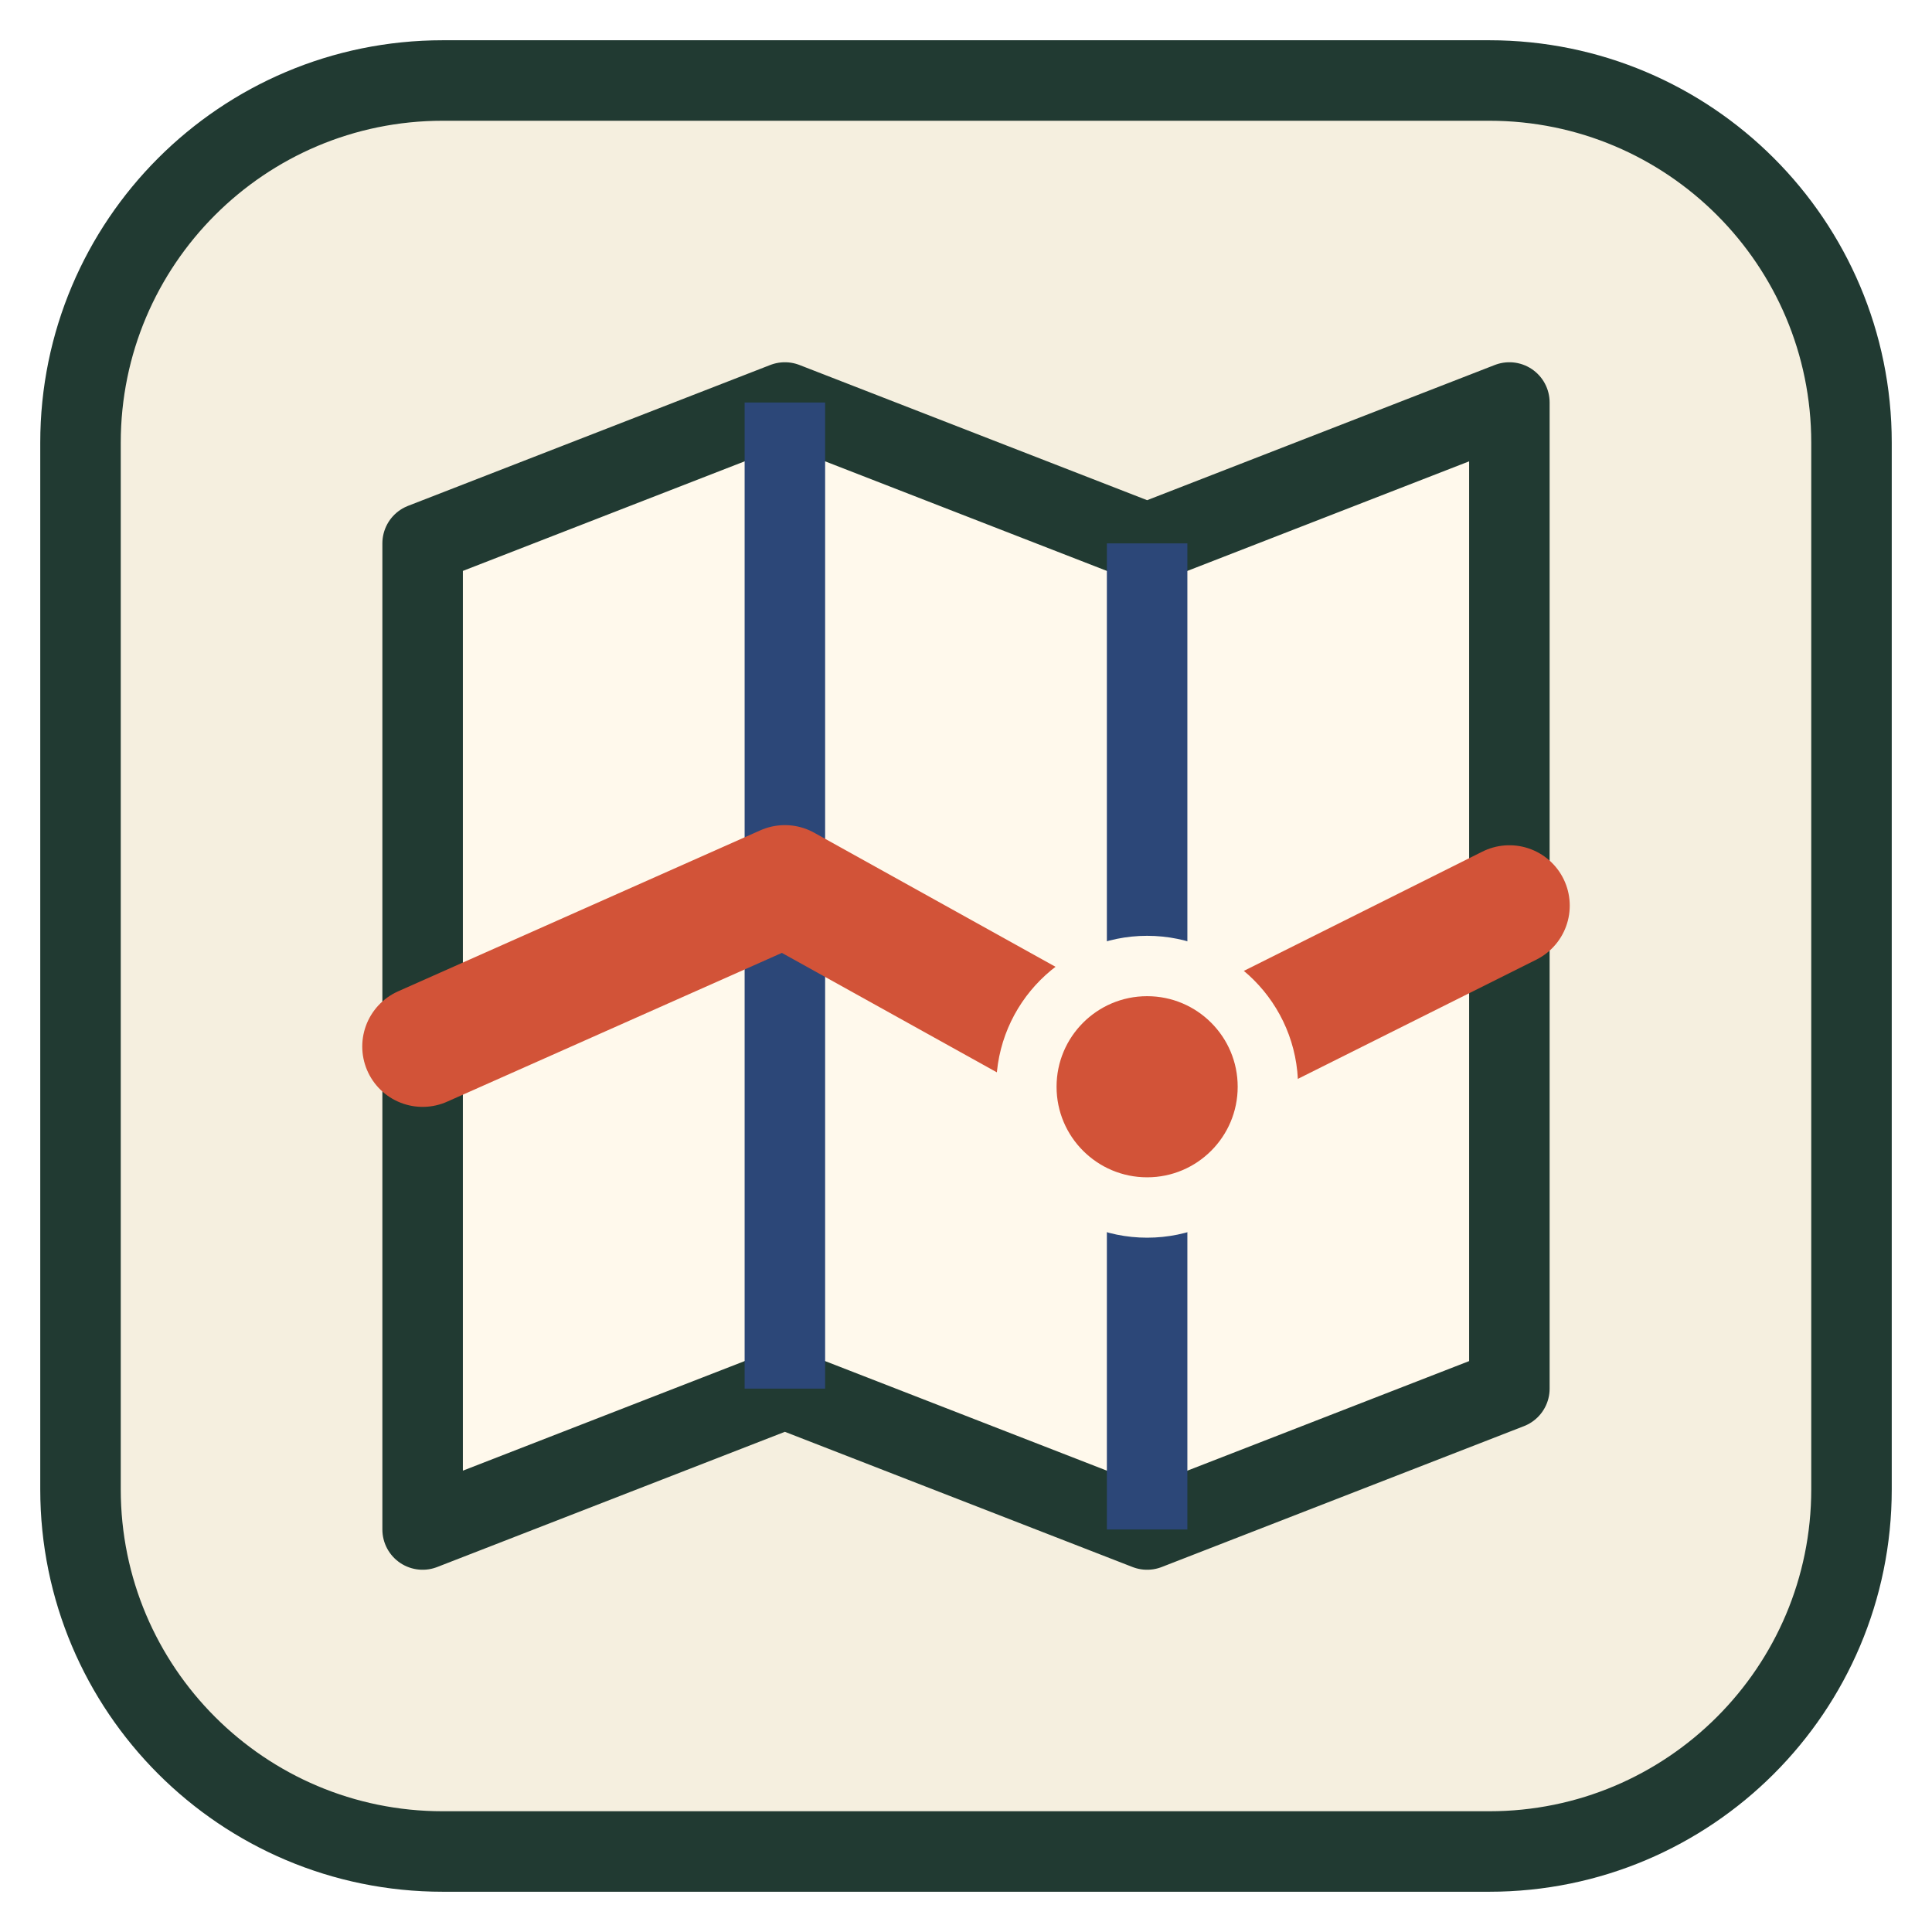
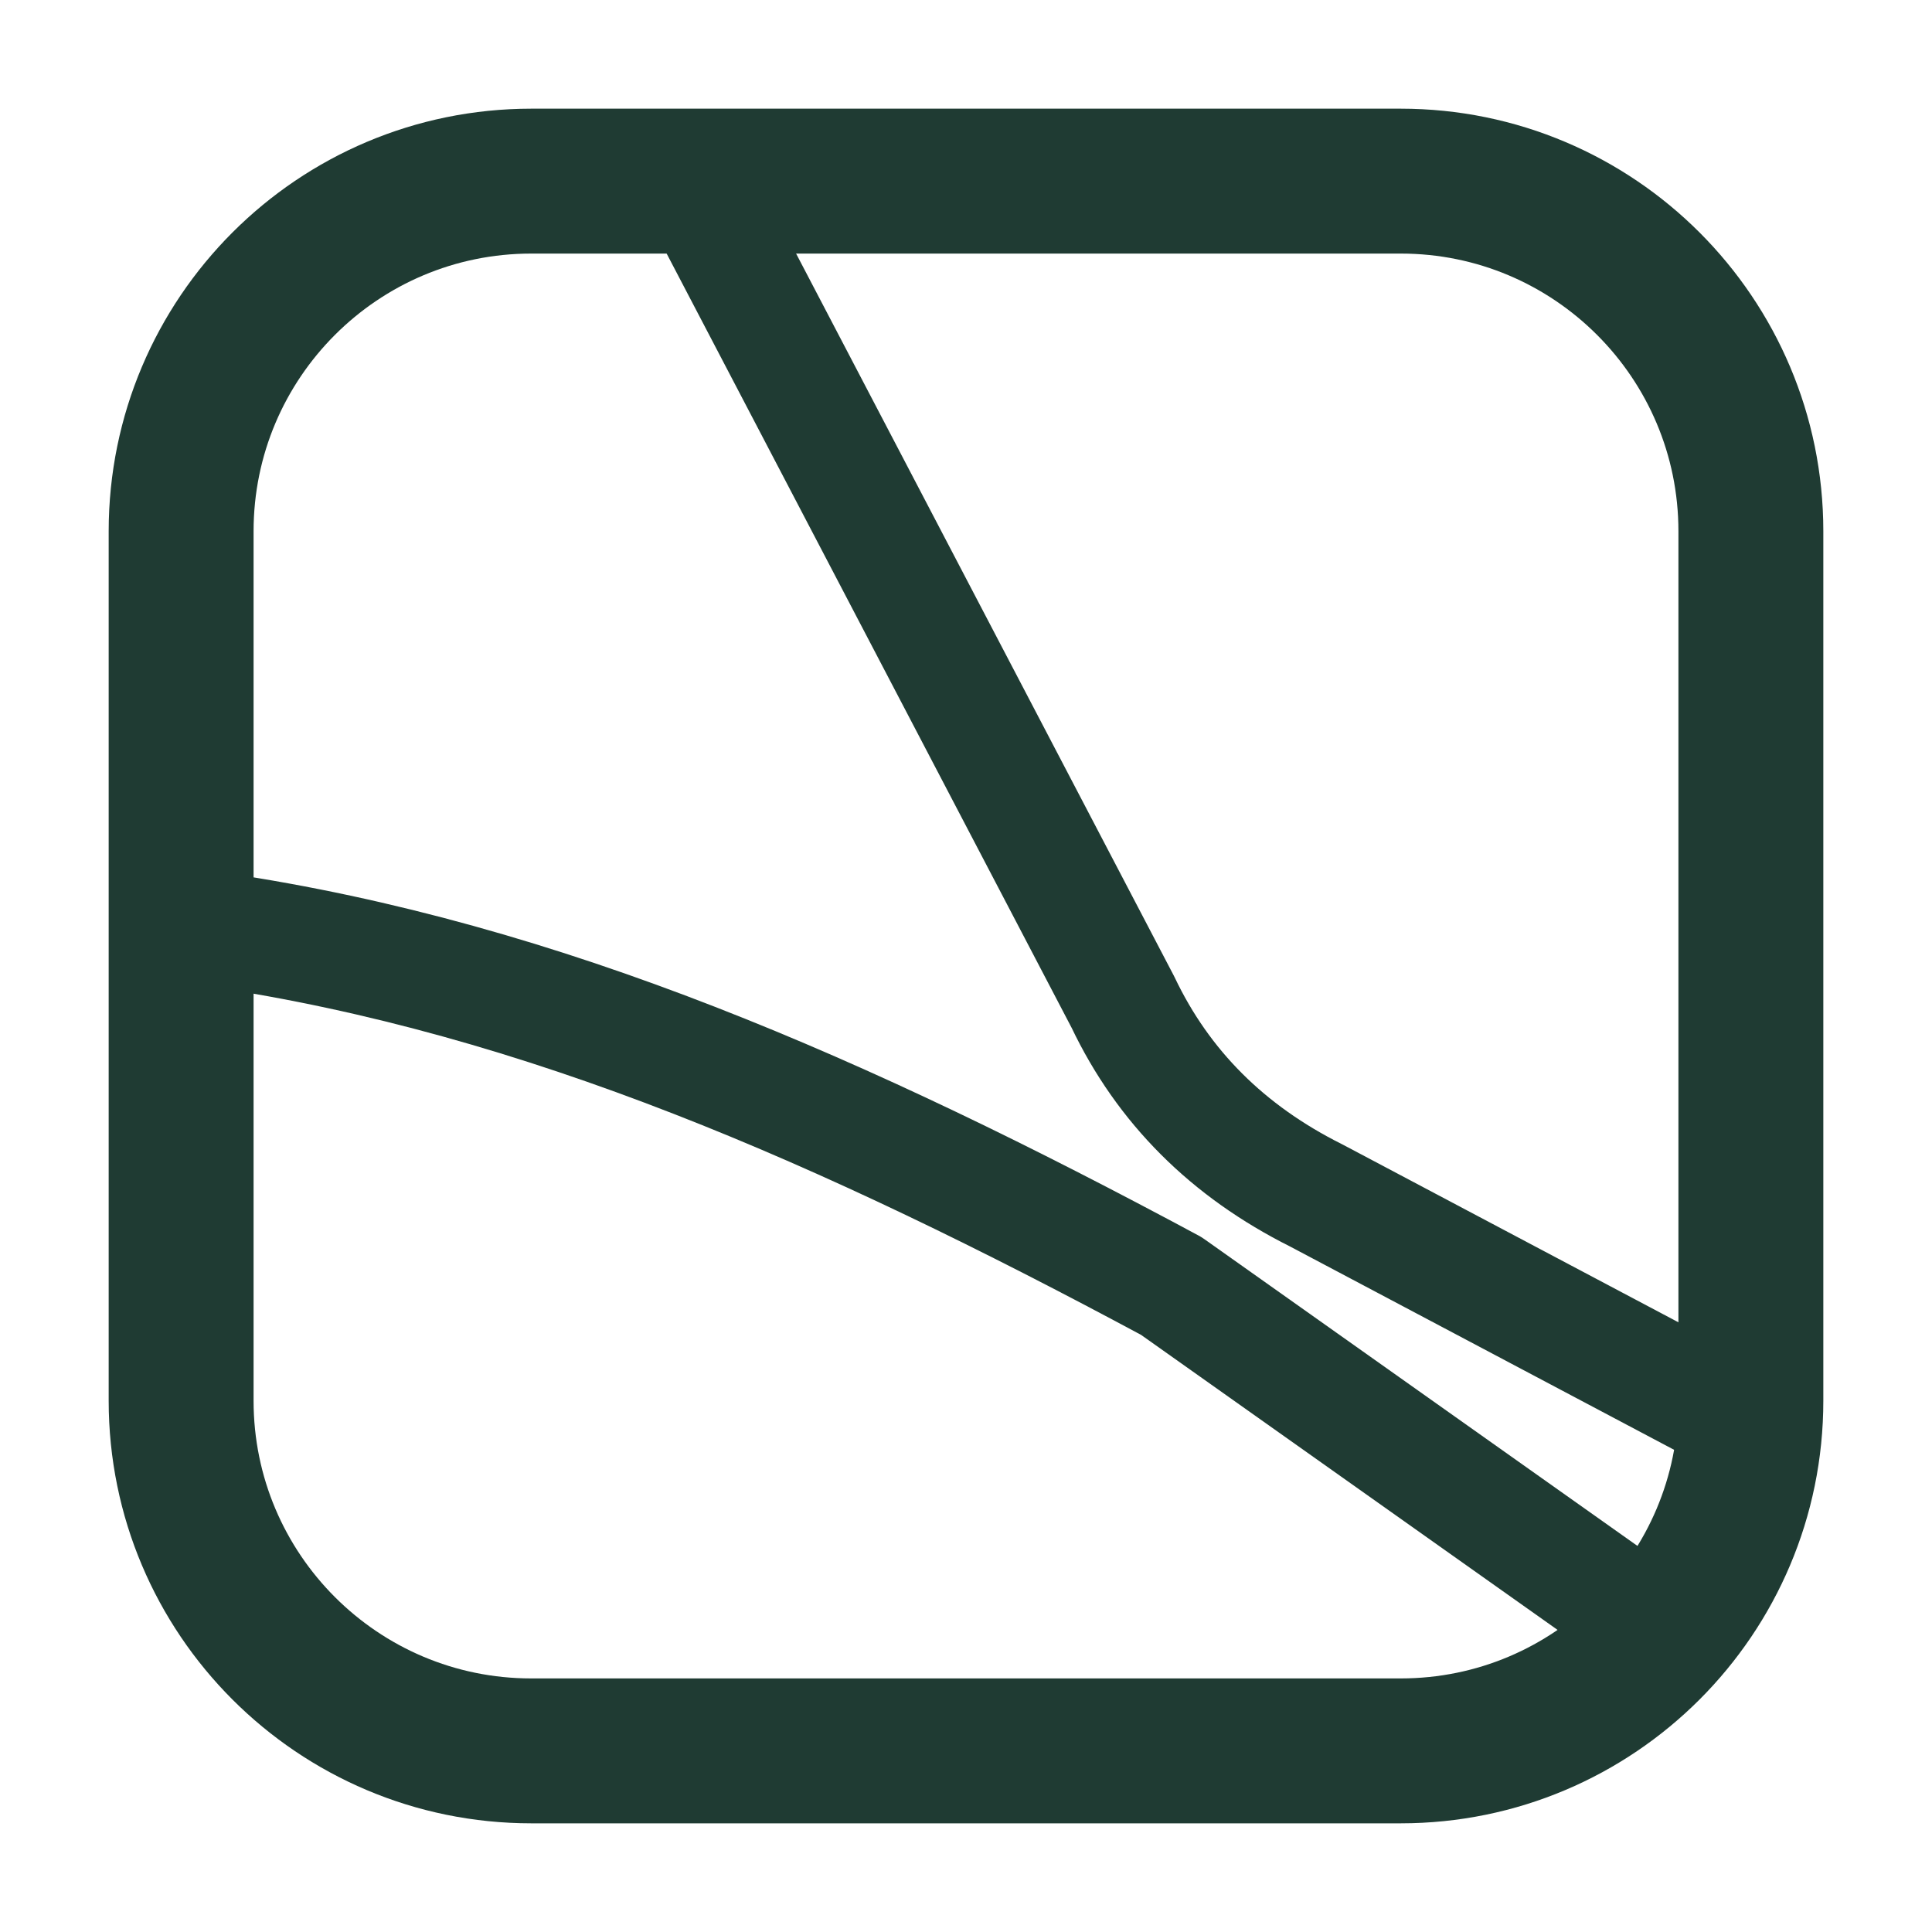
- <svg xmlns="http://www.w3.org/2000/svg" viewBox="0 0 96 96" role="img" aria-labelledby="title desc">
-   <rect x="4" y="4" width="88" height="88" rx="18" fill="#F5EFDF" stroke="#213A32" stroke-width="4" />
-   <path d="M21 27 39 20l18 7 18-7v49l-18 7-18-7-18 7V27Z" fill="#FFF9EC" stroke="#213A32" stroke-width="4" stroke-linejoin="round" />
-   <path d="M39 20v49m18-42v49" fill="none" stroke="#2C4778" stroke-width="4" />
-   <path d="m21 52 18-8 18 10 18-9" fill="none" stroke="#D25338" stroke-width="6" stroke-linecap="round" stroke-linejoin="round" />
-   <circle cx="57" cy="54" r="6" fill="#D25338" stroke="#FFF9EC" stroke-width="3" />
+ <svg xmlns="http://www.w3.org/2000/svg" viewBox="0 0 32 32" role="img" aria-labelledby="title">
+   <style>g{stroke:#1f3b33}@media (prefers-color-scheme:dark){g{stroke:#f5efdf}}</style>
+   <g fill="none" stroke-linecap="round" stroke-linejoin="round">
+     <rect x="3" y="3" width="26" height="26" rx="5.8" stroke-width="2.4" />
+     <path d="M11.8 3.6 18.6 16.6Q19.6 18.7 21.8 19.8L28.6 23.4" stroke-width="1.9" />
+     <path d="M3.6 15.4C9 16.2 14 18.4 19.4 21.3L26.6 26.4" stroke-width="1.9" />
+   </g>
</svg>
